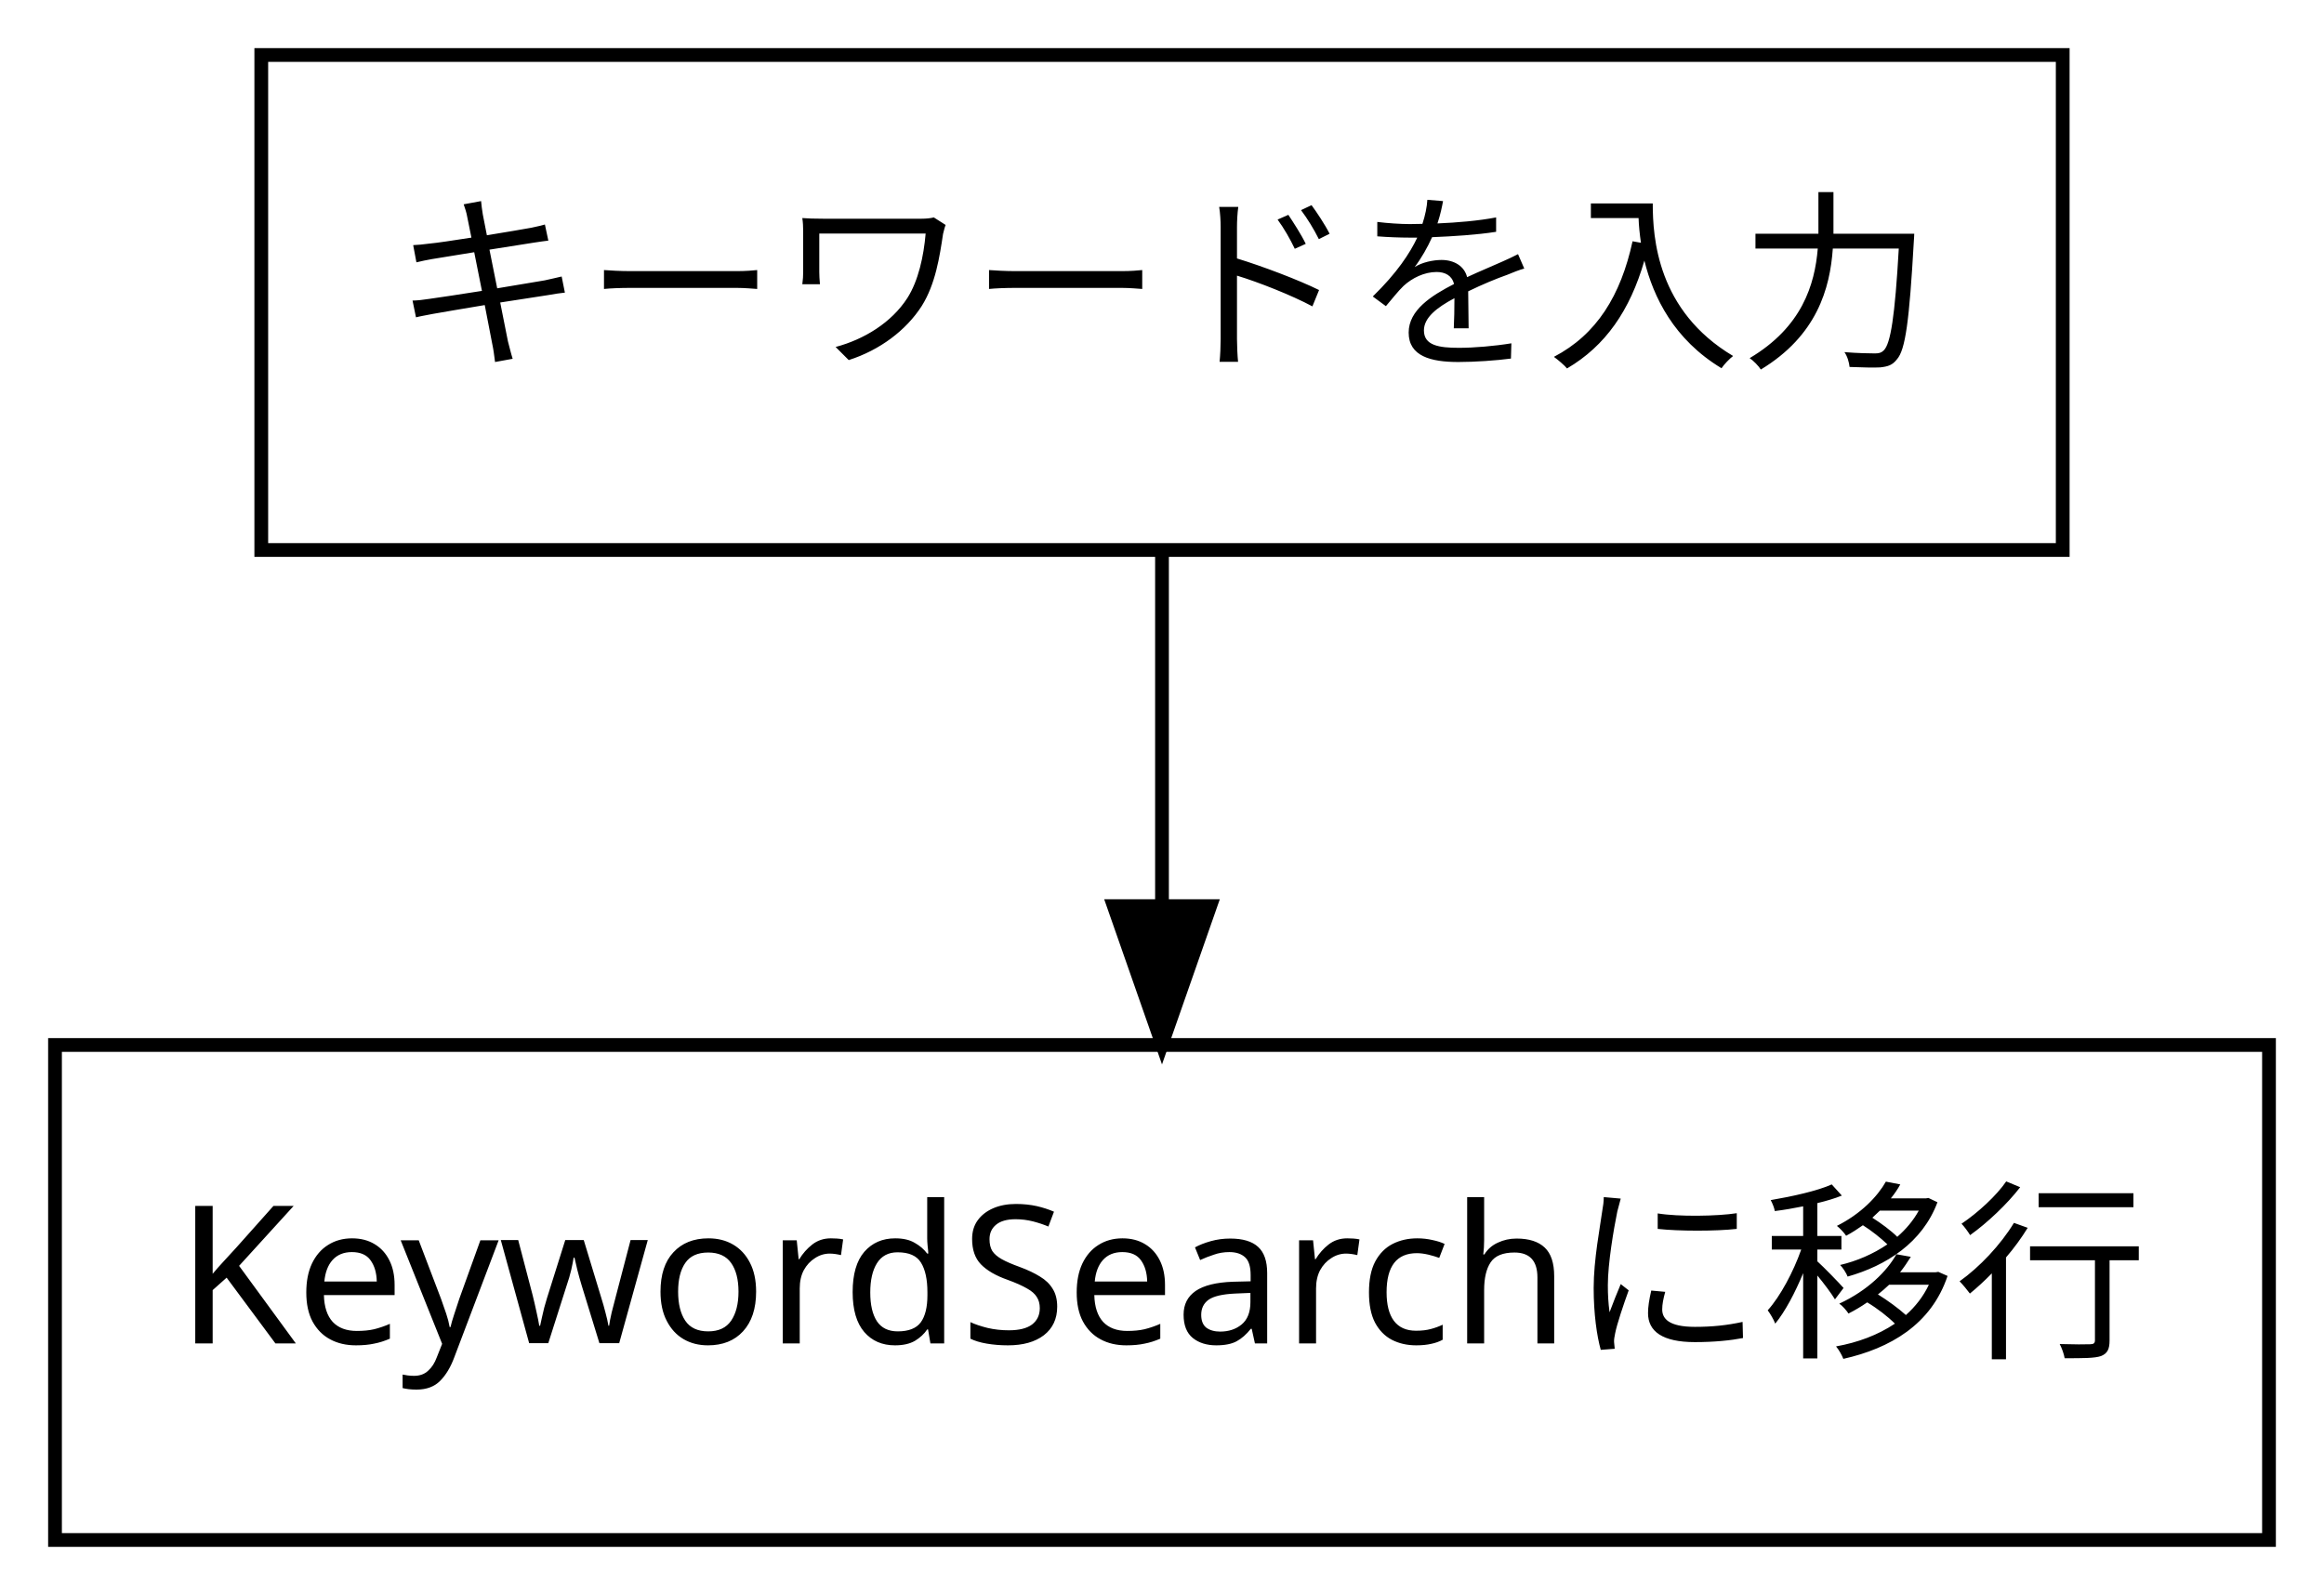
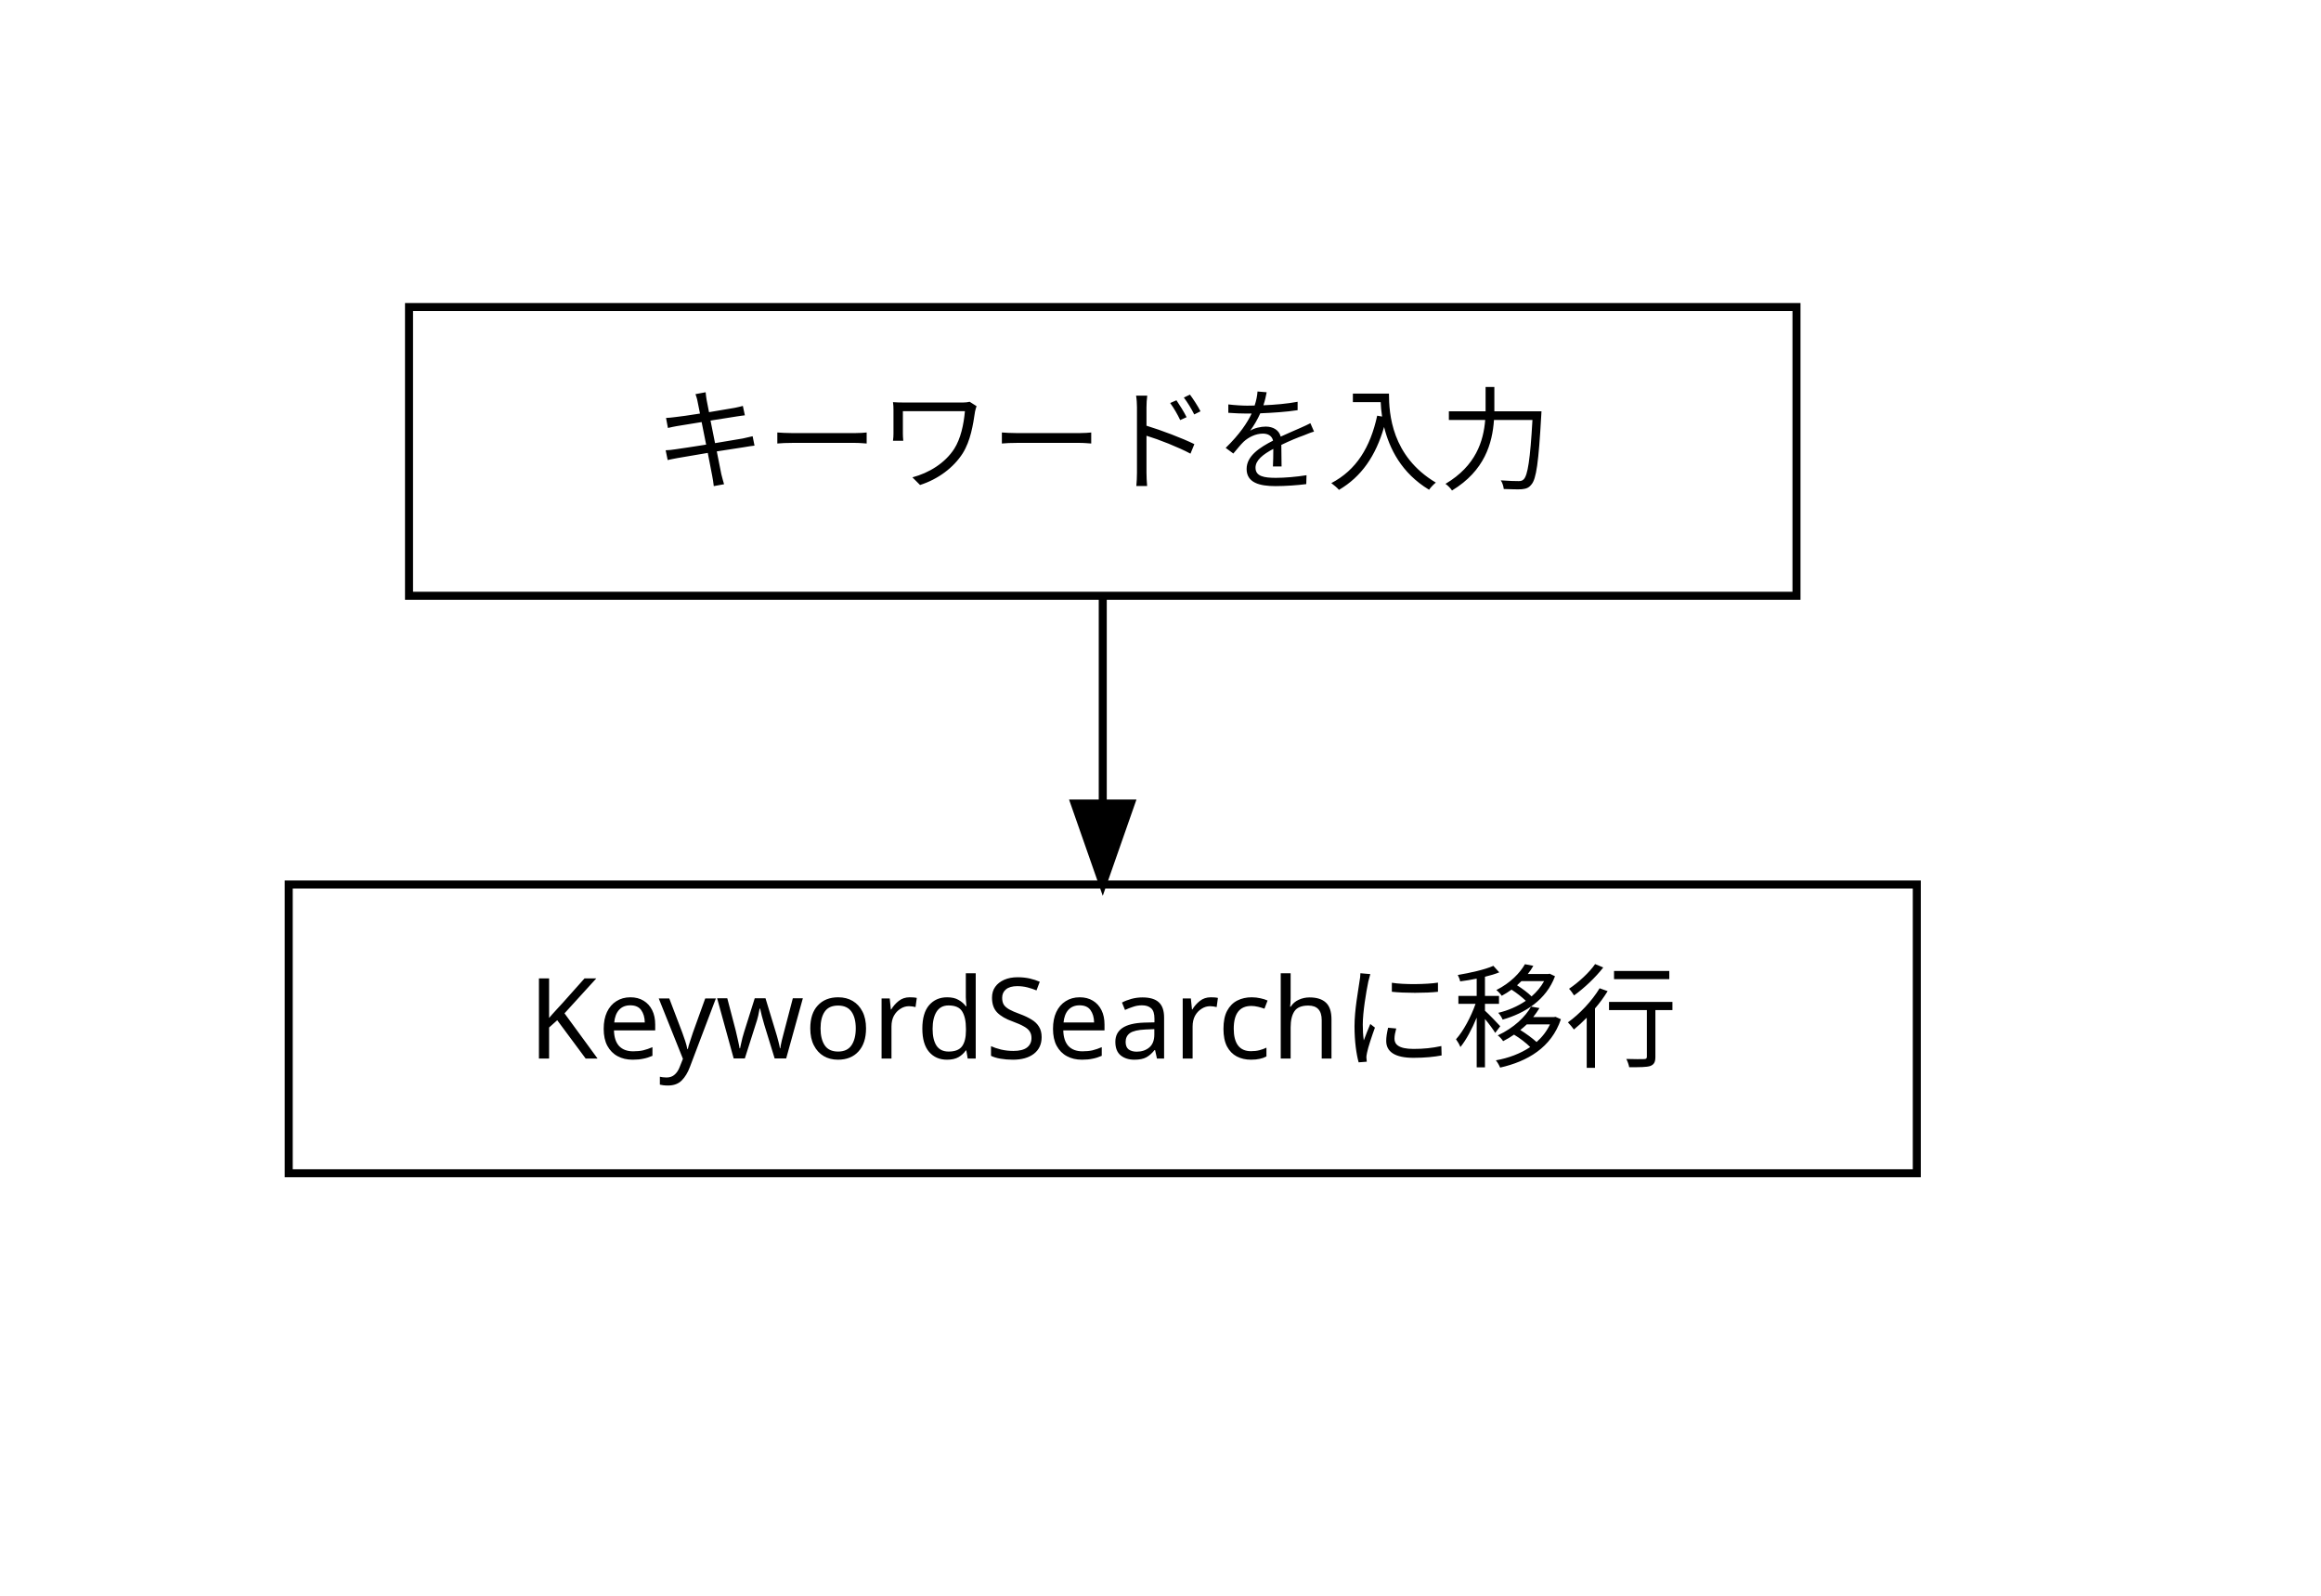
- <svg xmlns="http://www.w3.org/2000/svg" width="169pt" height="116pt" viewBox="0.00 0.00 169.00 116.00">
-   <g id="graph0" class="graph" transform="scale(1 1) rotate(0) translate(4 112)">
+ <svg xmlns="http://www.w3.org/2000/svg" width="304pt" height="209pt" viewBox="14.40 14.40 289.40 194.40">
+   <g id="graph0" class="graph" transform="scale(1 1) rotate(0) translate(50.4 158.4)">
    <g id="node1" class="node">
-       <polygon fill="none" stroke="black" points="146,-108 15,-108 15,-72 146,-72 146,-108" />
-       <text text-anchor="middle" x="80.5" y="-86.3" font-family="RocknRoll One" font-size="14.00">キーワードを入力</text>
+       <polygon fill="none" stroke="black" points="188,-108 15,-108 15,-72 188,-72 188,-108" />
+       <text text-anchor="middle" x="101.5" y="-86.3" font-family="RocknRoll One" font-size="14.00">キーワードを入力</text>
    </g>
    <g id="node2" class="node">
-       <polygon fill="none" stroke="black" points="161,-36 0,-36 0,0 161,0 161,-36" />
-       <text text-anchor="middle" x="80.5" y="-14.3" font-family="RocknRoll One" font-size="14.00">KeywordSearchに移行</text>
+       <polygon fill="none" stroke="black" points="203,-36 0,-36 0,0 203,0 203,-36" />
+       <text text-anchor="middle" x="101.5" y="-14.3" font-family="RocknRoll One" font-size="14.00">KeywordSearchに移行</text>
    </g>
    <g id="edge1" class="edge">
-       <path fill="none" stroke="black" d="M80.5,-71.7C80.5,-63.98 80.5,-54.71 80.5,-46.11" />
-       <polygon fill="black" stroke="black" points="84,-46.1 80.5,-36.1 77,-46.1 84,-46.1" />
+       <path fill="none" stroke="black" d="M101.5,-71.7C101.5,-63.98 101.5,-54.71 101.5,-46.11" />
+       <polygon fill="black" stroke="black" points="105,-46.1 101.5,-36.1 98,-46.1 105,-46.1" />
    </g>
  </g>
</svg>
